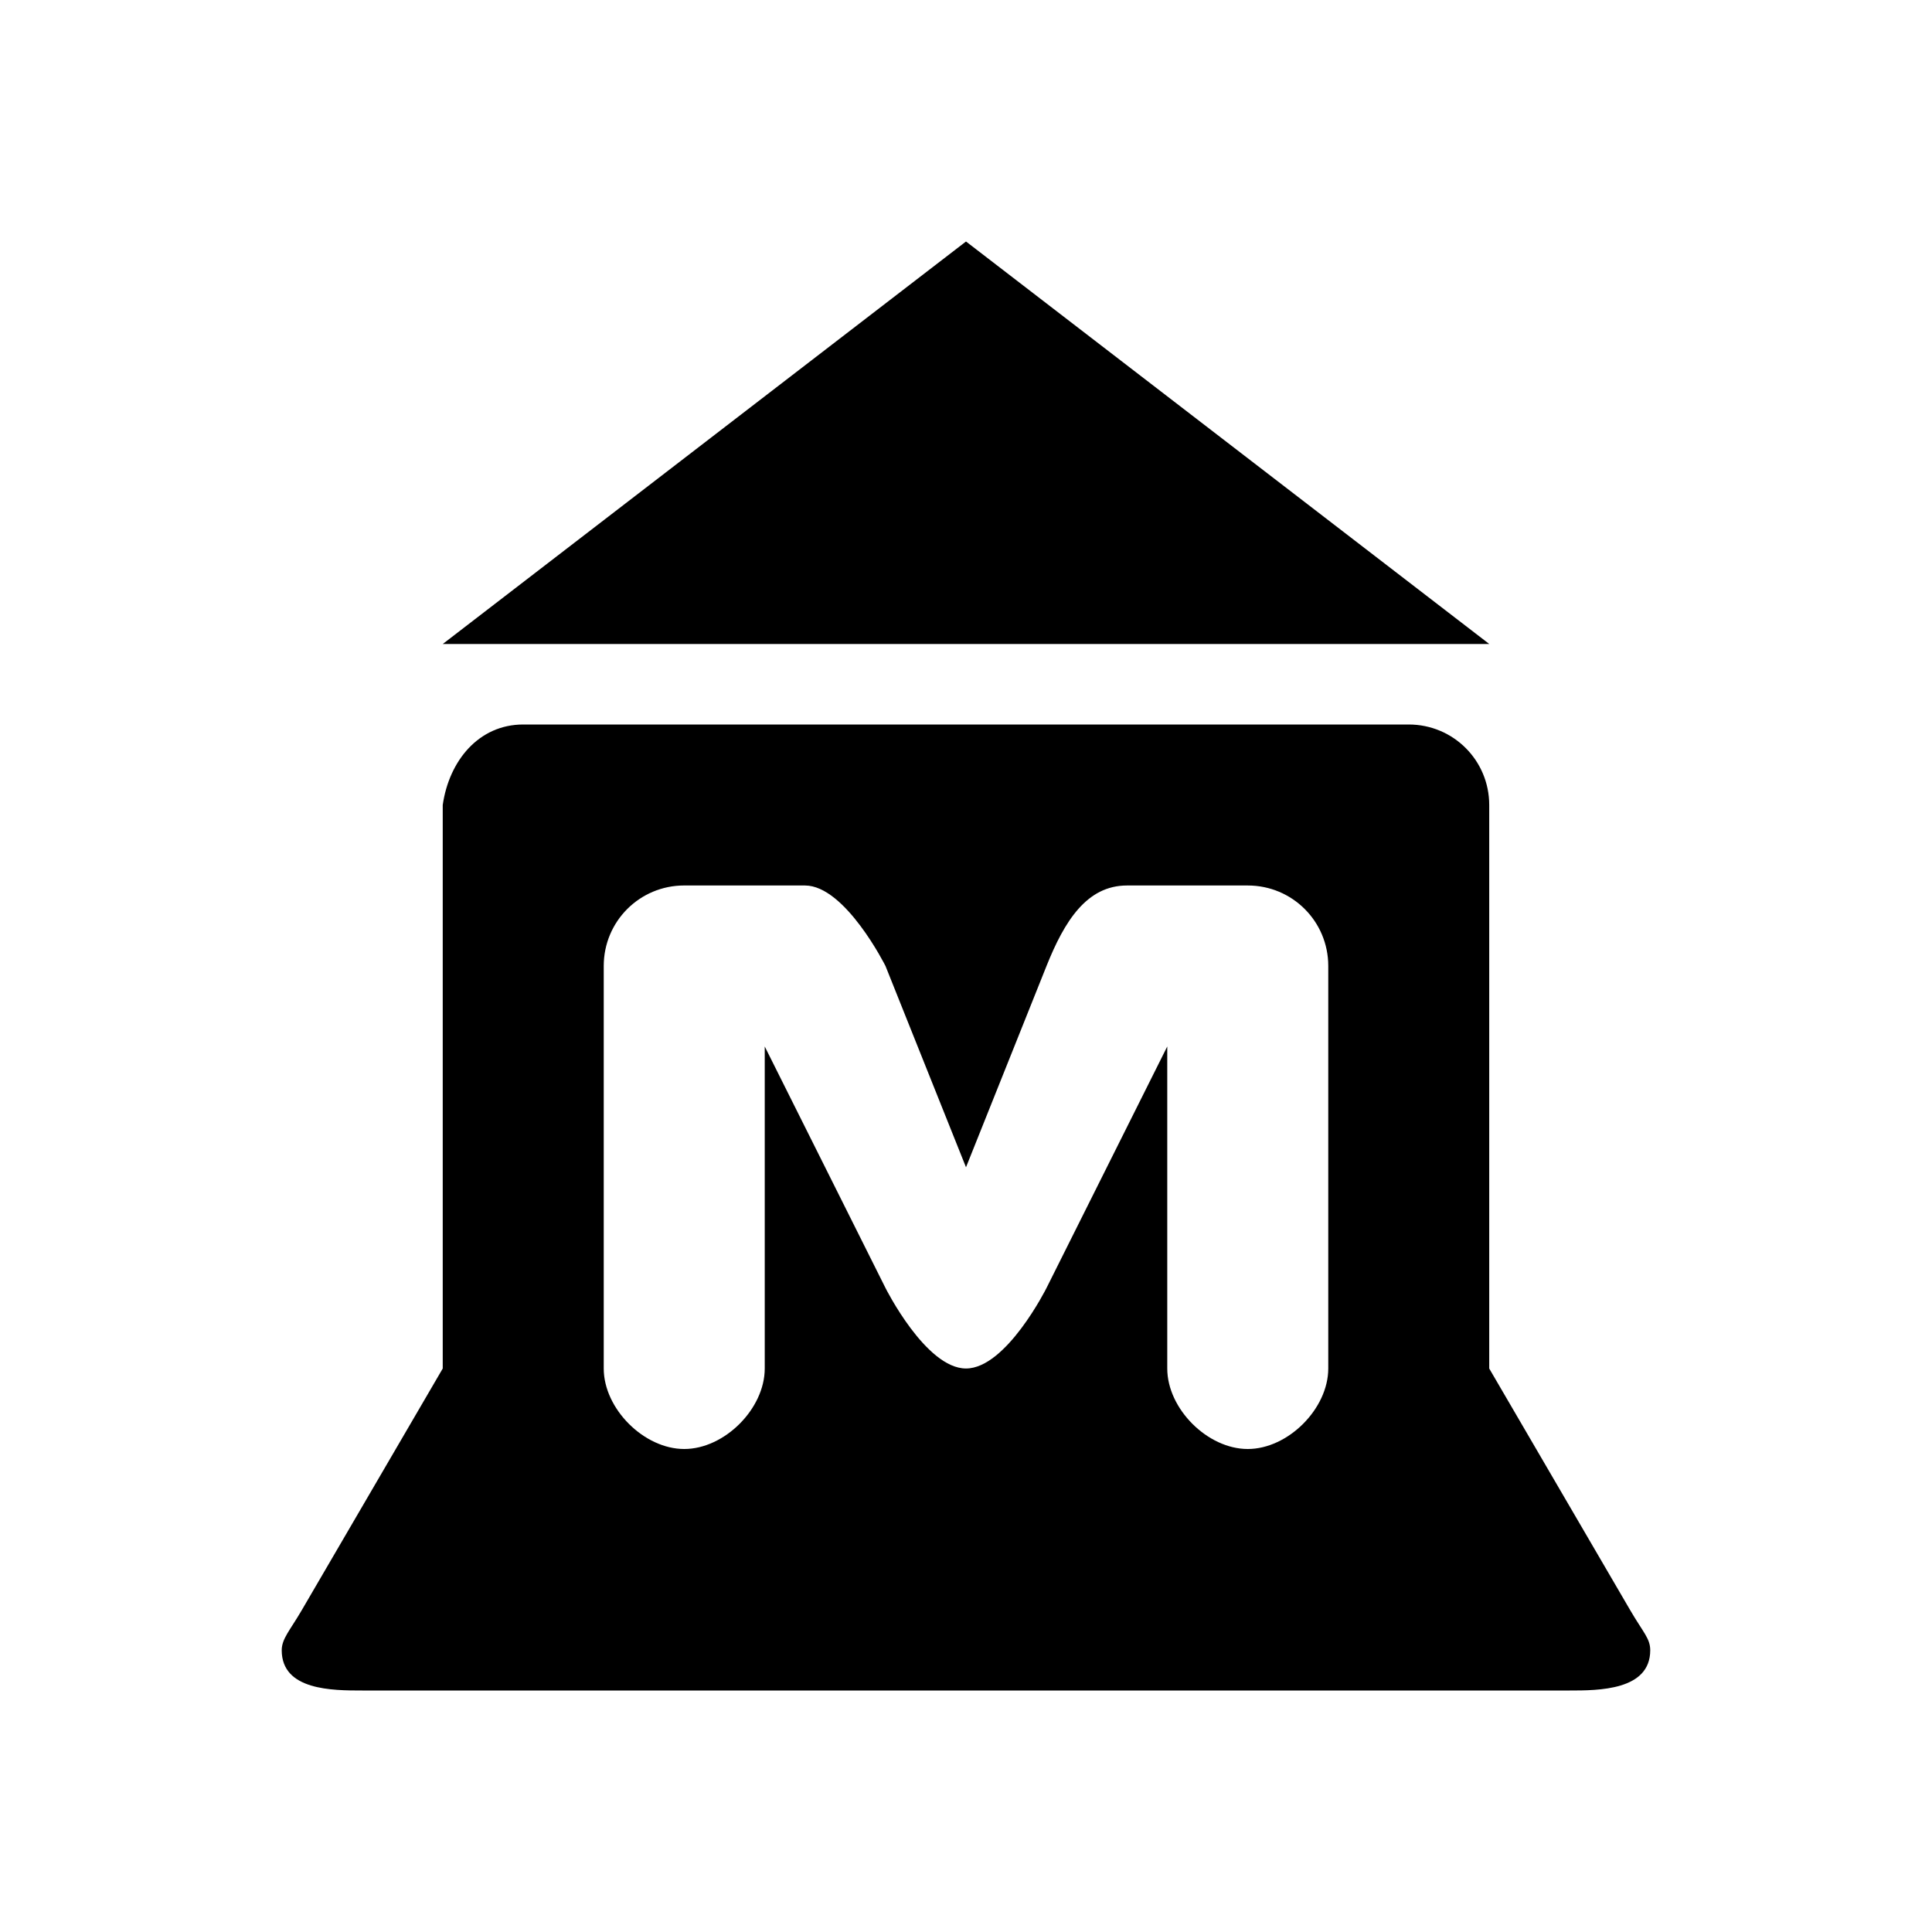
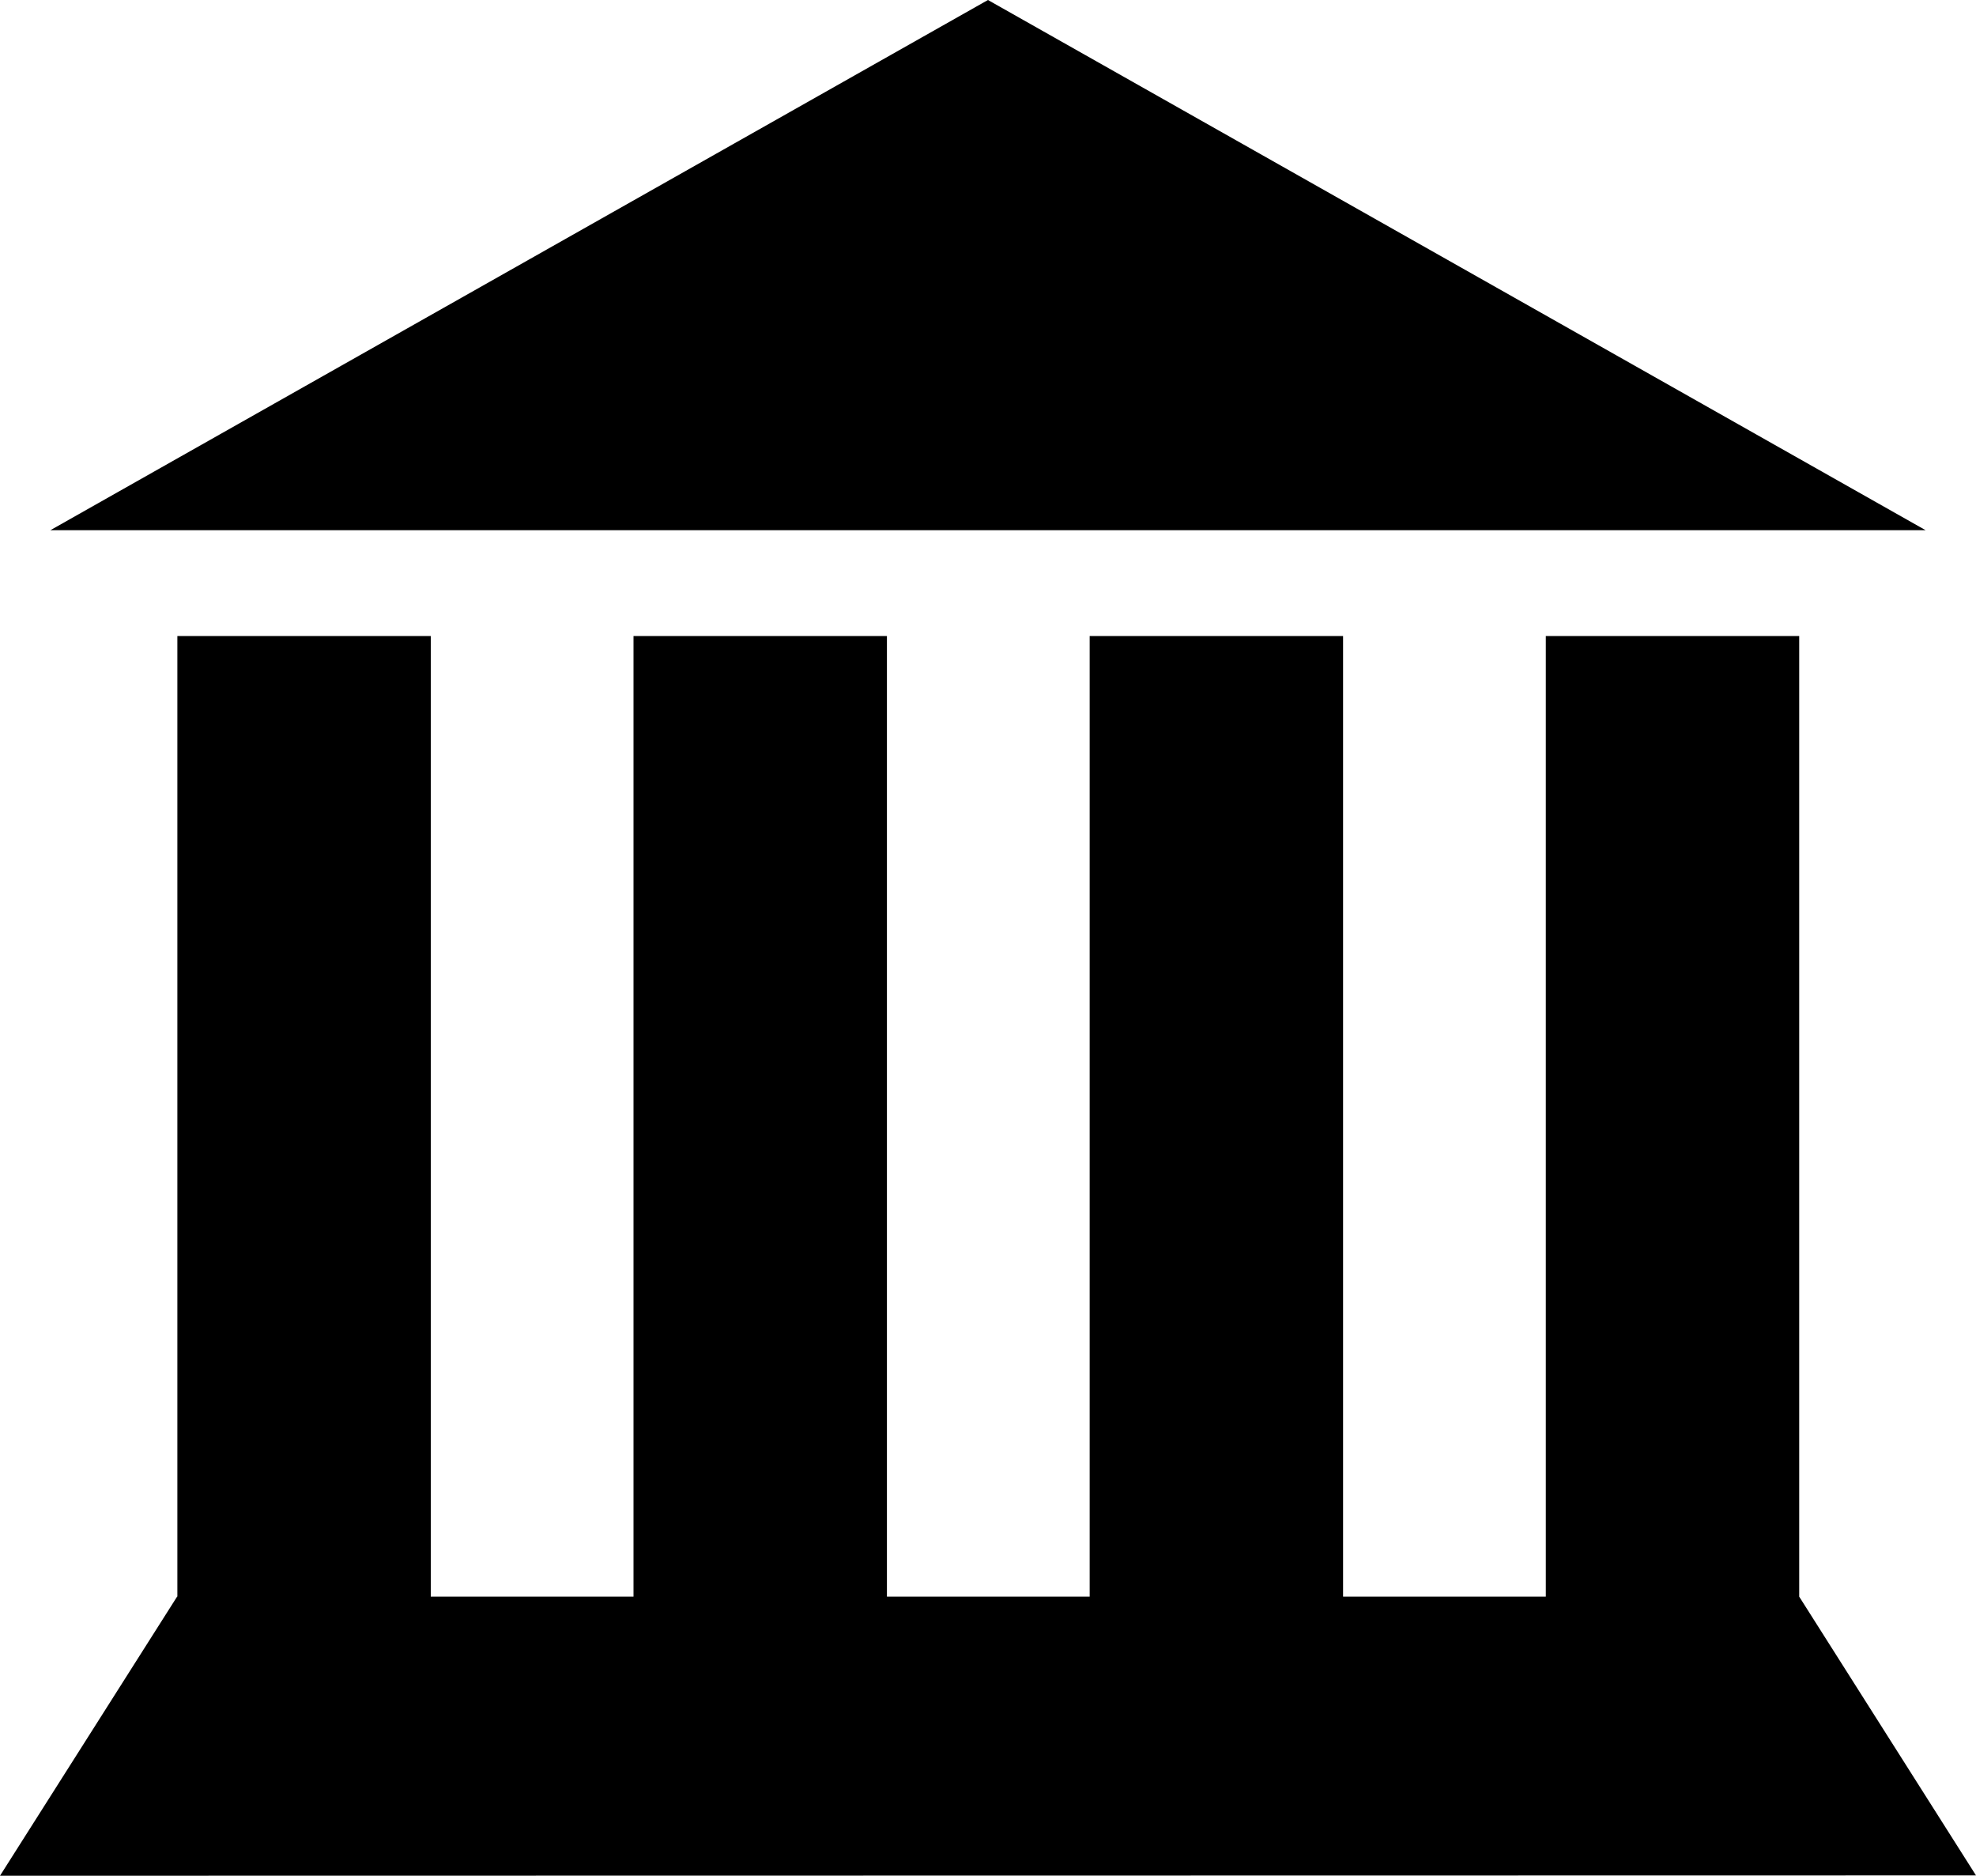
- <svg xmlns="http://www.w3.org/2000/svg" version="1.1" width="100" height="100" id="svg6584">
-   <defs id="defs6586" />
-   <g transform="translate(0,-952.362)" id="layer1">
-     <path d="m 50,964.862 -27.083,20.833 54.167,0 z m -22.917,25 c -2.308,0 -3.84,1.882 -4.167,4.167 l 0,29.167 -7.292,12.5 c -0.618,1.06 -1.042,1.486 -1.042,2.083 0,2.083 2.632,2.083 4.167,2.083 l 62.5,0 c 1.479,0 4.167,0 4.167,-2.083 0,-0.609 -0.361,-0.916 -1.042,-2.083 l -7.292,-12.5 0,-29.167 c 0,-2.308 -1.858,-4.167 -4.167,-4.167 z m 8.333,8.333 c 2.083,0 4.167,0 6.25,0 2.083,0 4.167,4.167 4.167,4.167 L 50,1012.779 54.167,1002.362 c 0.93,-2.325 2.083,-4.167 4.167,-4.167 2.083,0 4.167,0 6.25,0 2.308,0 4.167,1.858 4.167,4.167 l 0,20.833 c 0,2.083 -2.083,4.167 -4.167,4.167 -2.083,0 -4.167,-2.083 -4.167,-4.167 l 0,-16.667 -6.25,12.5 c 0,0 -2.083,4.167 -4.167,4.167 -2.083,0 -4.167,-4.167 -4.167,-4.167 l -6.25,-12.5 0,16.667 c 0,2.083 -2.083,4.167 -4.167,4.167 -2.083,0 -4.167,-2.083 -4.167,-4.167 l 0,-4.167 0,-16.667 c 0,-2.308 1.858,-4.167 4.167,-4.167 z" id="rect7645-6-5-0" style="color:#000000;fill:#000000;fill-opacity:1;fill-rule:nonzero;stroke:none;stroke-width:1;marker:none;visibility:visible;display:inline;overflow:visible;enable-background:accumulate" />
-   </g>
+ <svg xmlns="http://www.w3.org/2000/svg" version="1.0" id="Layer_1" x="0px" y="0px" width="100px" height="94.907px" viewBox="0 0 100 94.907" enable-background="new 0 0 100 94.907" xml:space="preserve">
+   <polygon points="91.053,80.785 91.053,32.18 78.229,32.18 78.229,80.785 67.969,80.785 67.969,32.18 55.145,32.18 55.145,80.785   44.885,80.785 44.885,32.18 32.06,32.18 32.06,80.785 21.8,80.785 21.8,32.18 8.976,32.18 8.976,80.785 8.962,80.785 0,94.907   100,94.891 " />
+   <polygon points="2.549,26.827 97.451,26.827 49.998,0 " />
</svg>
